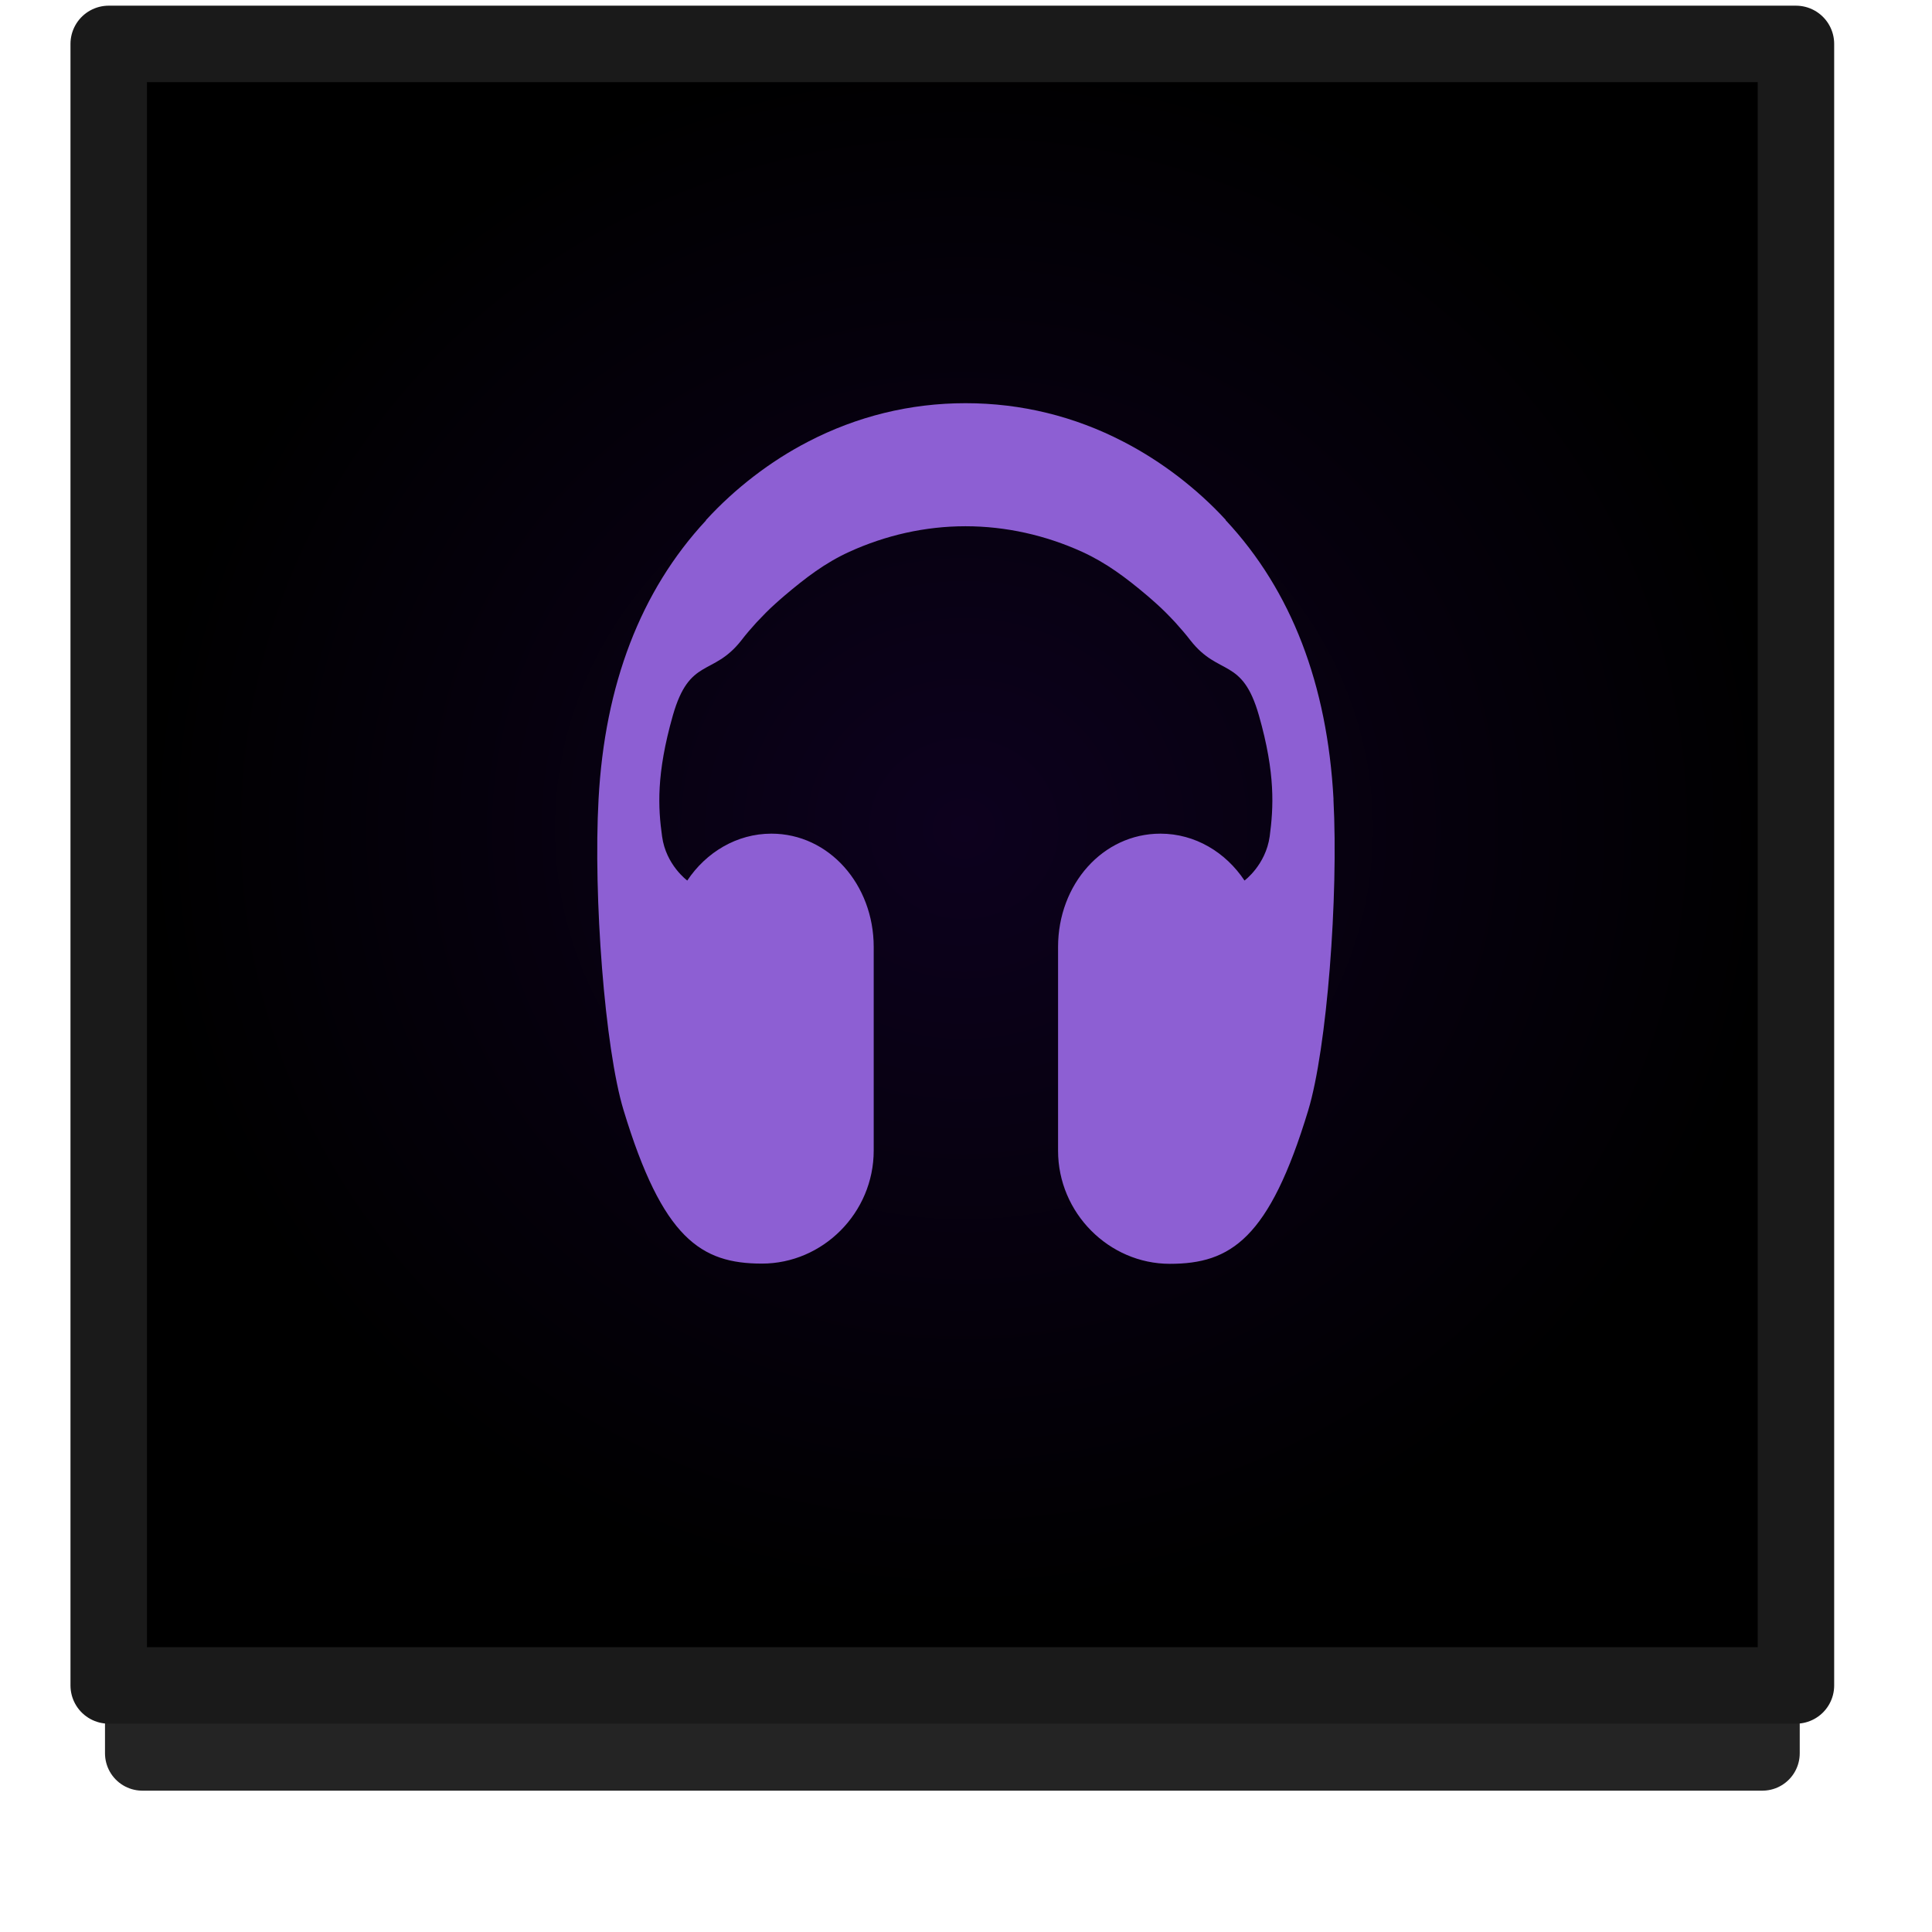
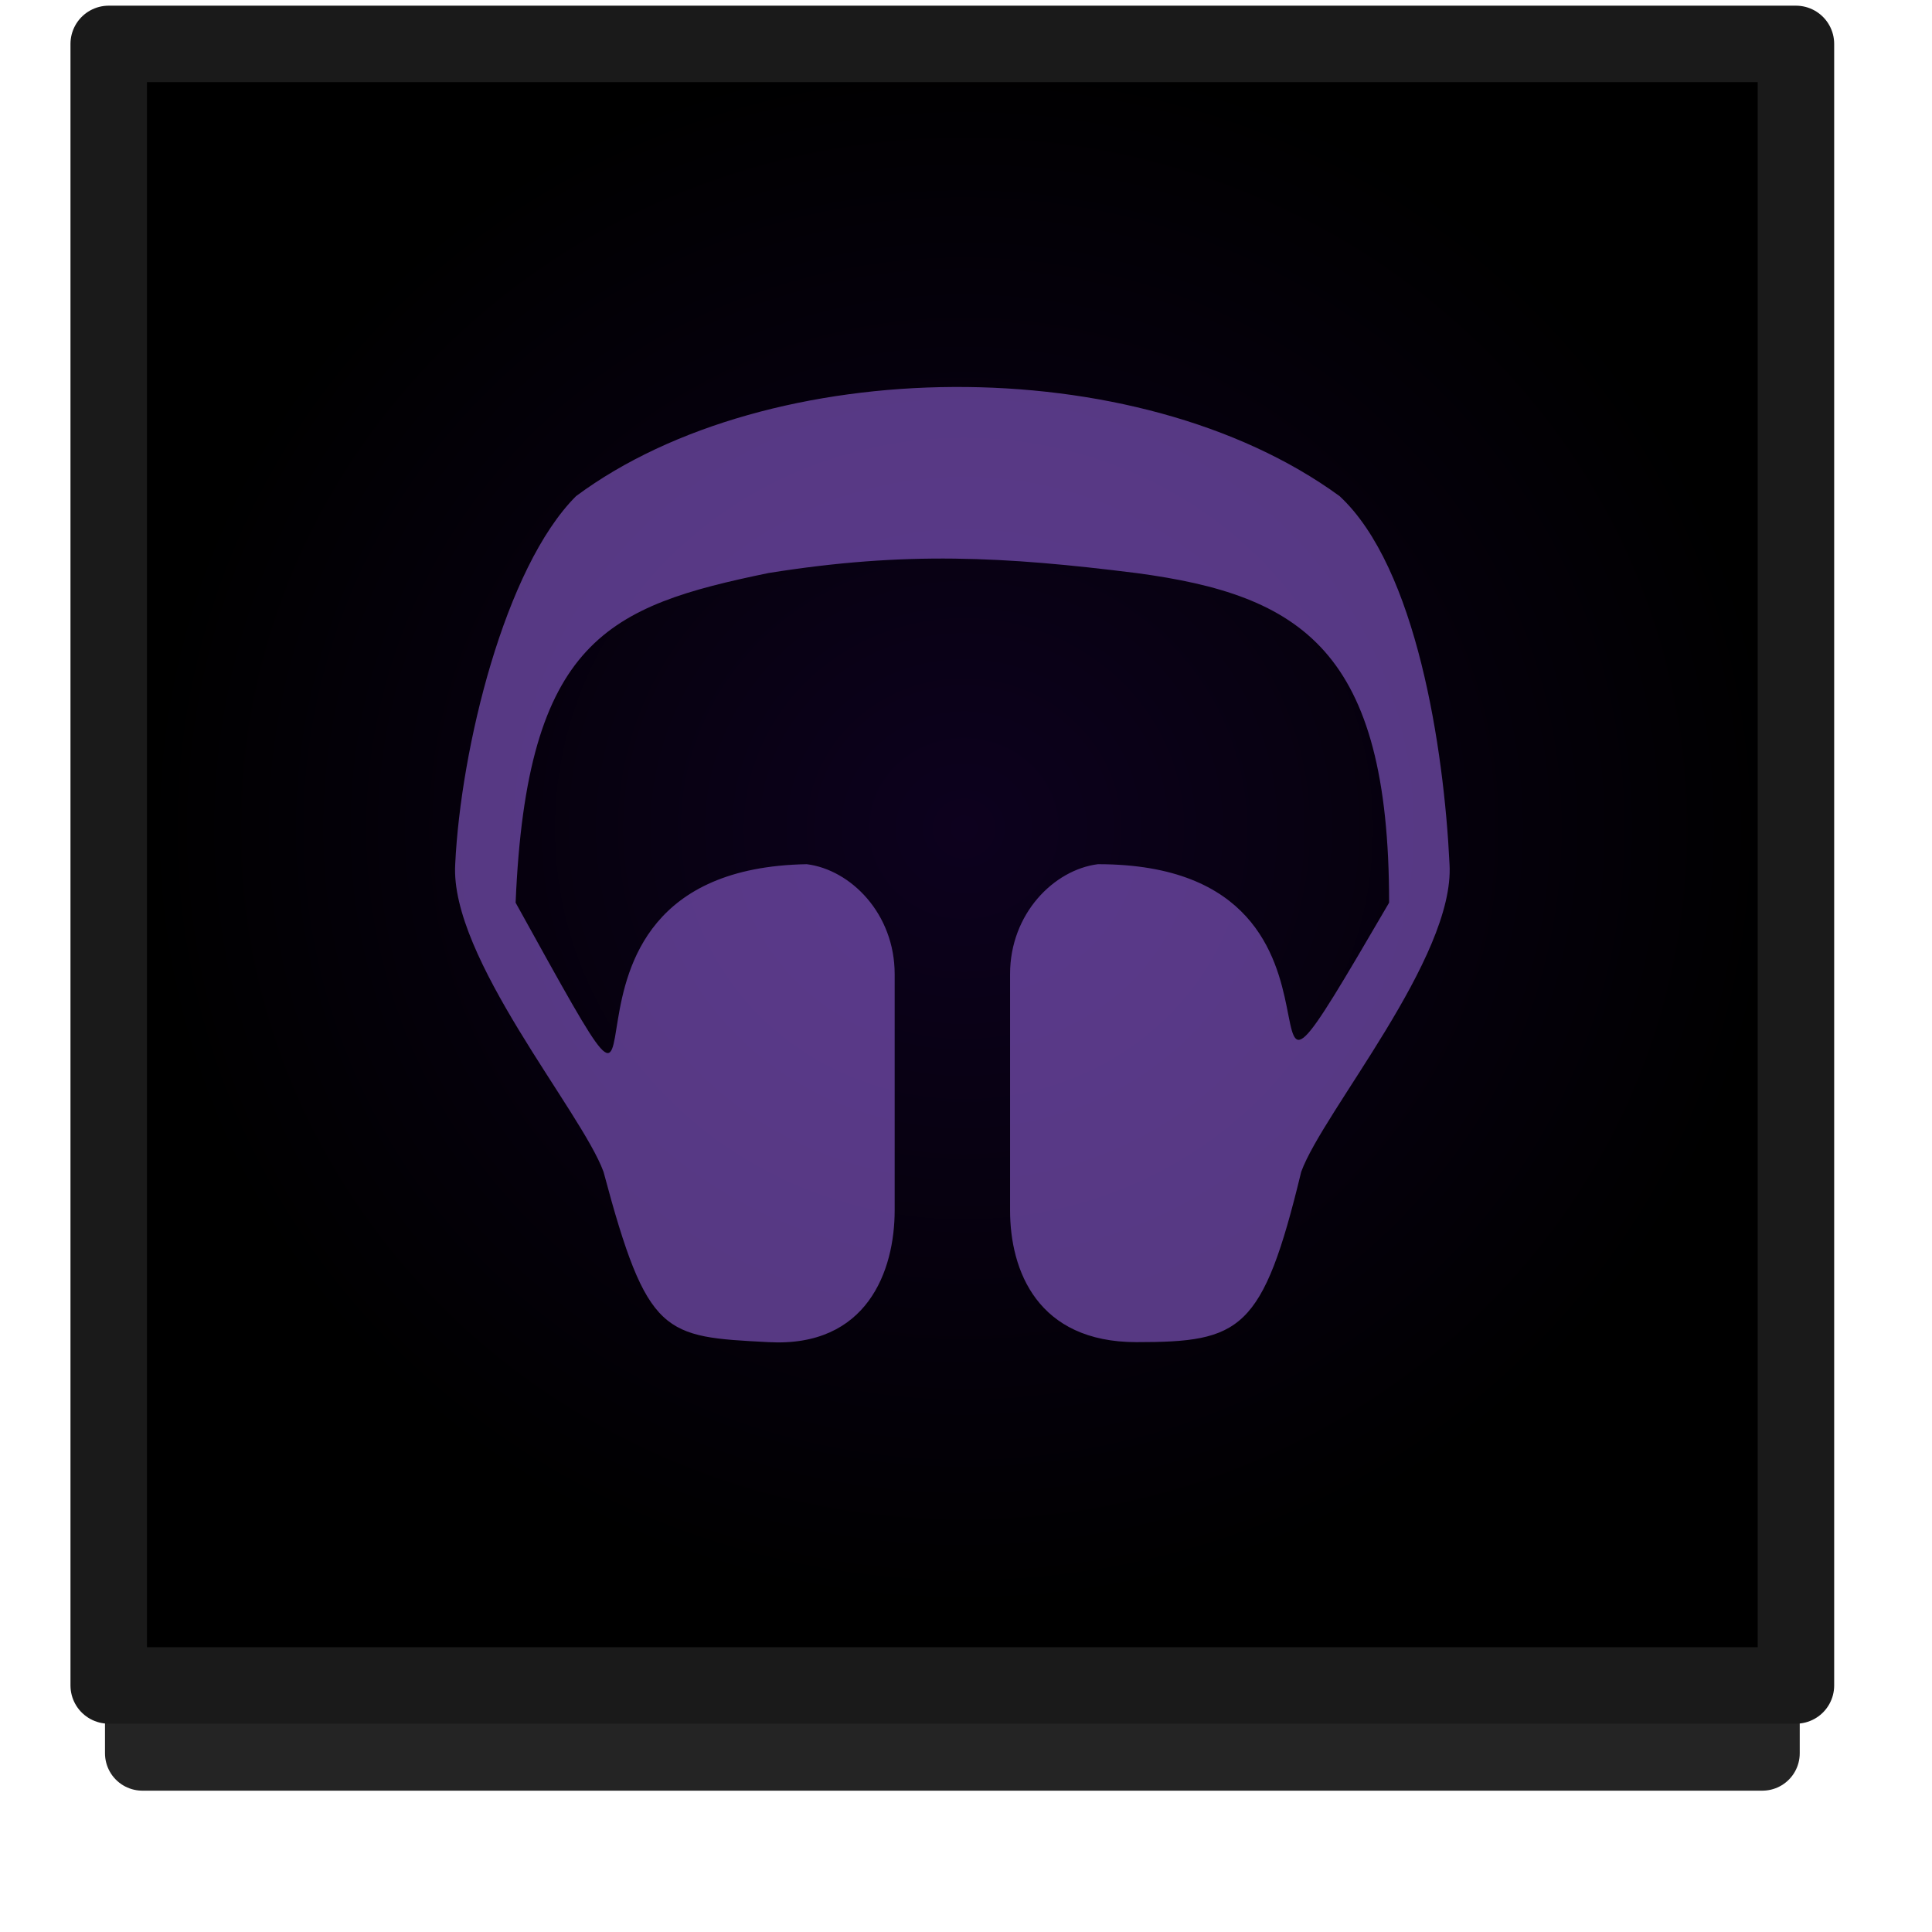
<svg xmlns="http://www.w3.org/2000/svg" xmlns:xlink="http://www.w3.org/1999/xlink" width="26" height="26" viewBox="0 0 26 26" id="svg2" version="1.1">
  <defs id="defs4">
    <radialGradient xlink:href="#linearGradient4733" id="radialGradient4725-4-0" cx="768.051" cy="166.464" fx="768.051" fy="166.463" r="24.597" gradientTransform="matrix(0.4474576,3.6675702e-8,8.8228485e-6,0.4275749,-330.7,966.3368)" gradientUnits="userSpaceOnUse" />
    <linearGradient id="linearGradient4733">
      <stop style="stop-color:#0d011e;stop-opacity:1" offset="0" id="stop4735" />
      <stop style="stop-color:#000000;stop-opacity:1" offset="1" id="stop4737" />
    </linearGradient>
    <pattern y="0" x="0" height="6" width="6" patternUnits="userSpaceOnUse" id="EMFhbasepattern" />
    <pattern y="0" x="0" height="6" width="6" patternUnits="userSpaceOnUse" id="EMFhbasepattern-8" />
  </defs>
  <g id="layer1" transform="translate(0,-1026.362)">
    <rect style="opacity:0.859;fill:none;fill-opacity:1;stroke:#000000;stroke-width:1.006;stroke-linecap:round;stroke-linejoin:round;stroke-miterlimit:4;stroke-dasharray:none;stroke-dashoffset:0;stroke-opacity:1" id="rect4183-39-0-0-1-8-7" width="21.801" height="21.989" x="1.916" y="1027.968" />
    <rect style="opacity:1;fill:url(#radialGradient4725-4-0);fill-opacity:1;stroke:none;stroke-width:1.029;stroke-linecap:round;stroke-linejoin:round;stroke-miterlimit:4;stroke-dasharray:none;stroke-dashoffset:0;stroke-opacity:1" id="rect4183-39-0-0-1-8" width="22.706" height="22.091" x="1.463" y="1027.057" />
    <rect style="opacity:1;fill:none;fill-opacity:1;stroke:#1a1a1a;stroke-width:1.029;stroke-linecap:round;stroke-linejoin:round;stroke-miterlimit:4;stroke-dasharray:none;stroke-dashoffset:0;stroke-opacity:1" id="rect4183-39-0-0-1-8-78" width="22.706" height="22.091" x="1.463" y="-1049.044" transform="scale(1,-1)" />
-     <path id="path4337" d="m 17.946,1037.119 c -0.083,-1.545 -0.566,-2.807 -1.447,-3.752 -0.003,0 -0.003,0 -0.005,-0.01 -0.199,-0.217 -0.416,-0.411 -0.641,-0.584 -0.233,-0.178 -0.481,-0.336 -0.737,-0.468 -0.654,-0.339 -1.37,-0.517 -2.122,-0.517 -0.749,0 -1.463,0.178 -2.117,0.517 -0.256,0.132 -0.501,0.289 -0.734,0.468 -0.225,0.173 -0.439,0.367 -0.638,0.584 -0.003,0 -0.003,0 -0.005,0.01 -0.879,0.946 -1.362,2.209 -1.445,3.752 -0.072,1.31 0.085,3.354 0.336,4.181 0.525,1.731 1.044,2.067 1.863,2.067 0.819,0 1.504,-0.682 1.504,-1.522 l 0,-2.739 c 0,-0.84 -0.602,-1.525 -1.377,-1.525 -0.465,0 -0.879,0.251 -1.132,0.631 0,0 -0.287,-0.209 -0.339,-0.594 -0.054,-0.385 -0.08,-0.837 0.145,-1.628 0.225,-0.788 0.538,-0.522 0.92,-1.008 0.065,-0.085 0.134,-0.165 0.207,-0.245 0.083,-0.088 0.165,-0.173 0.253,-0.251 0.041,-0.039 0.083,-0.072 0.124,-0.109 0.284,-0.24 0.543,-0.439 0.871,-0.589 0.488,-0.222 1.018,-0.344 1.563,-0.344 0.543,0 1.078,0.121 1.569,0.344 0.328,0.15 0.592,0.349 0.876,0.589 0.041,0.037 0.083,0.07 0.124,0.109 0.088,0.078 0.171,0.163 0.253,0.251 0.072,0.08 0.142,0.16 0.207,0.245 0.382,0.486 0.695,0.22 0.92,1.008 0.225,0.788 0.196,1.243 0.145,1.628 -0.054,0.385 -0.339,0.594 -0.339,0.594 -0.253,-0.38 -0.664,-0.631 -1.132,-0.631 -0.775,0 -1.377,0.682 -1.377,1.525 l 0,2.742 c 0,0.837 0.685,1.522 1.504,1.522 0.819,0 1.339,-0.336 1.863,-2.067 0.251,-0.83 0.408,-2.874 0.339,-4.184 z" style="fill:#8d5fd3;fill-opacity:1" />
+     <path id="path823" d="m 7.752,1033.039 c 0,0 0,0 0,0 -0.961,0.961 -1.552,3.401 -1.626,4.953 -0.074,1.257 1.7,3.327 1.996,4.14 0.591,2.218 0.813,2.218 2.218,2.292 1.331,0.074 1.7,-0.961 1.7,-1.774 v -3.179 c 0,-0.813 -0.591,-1.405 -1.183,-1.479 -4.214,0.074 -1.257,5.323 -3.918,0.518 0.148,-3.549 1.257,-3.992 3.401,-4.436 1.848,-0.296 3.179,-0.222 4.953,0 2.218,0.296 3.401,1.035 3.401,4.436 -2.588,4.436 0.222,-0.518 -3.918,-0.518 -0.591,0.074 -1.183,0.665 -1.183,1.479 v 3.179 c 0,0.813 0.37,1.774 1.7,1.774 1.405,0 1.7,-0.148 2.218,-2.292 0.296,-0.813 2.07,-2.883 1.996,-4.14 -0.074,-1.552 -0.444,-3.992 -1.479,-4.953 0,0 0,0 0,0 -2.735,-1.996 -7.689,-1.922 -10.276,0 z" style="opacity:0.6;fill:#8d5fd3;fill-opacity:1;fill-rule:nonzero;stroke:none;stroke-width:0.924" />
  </g>
</svg>
